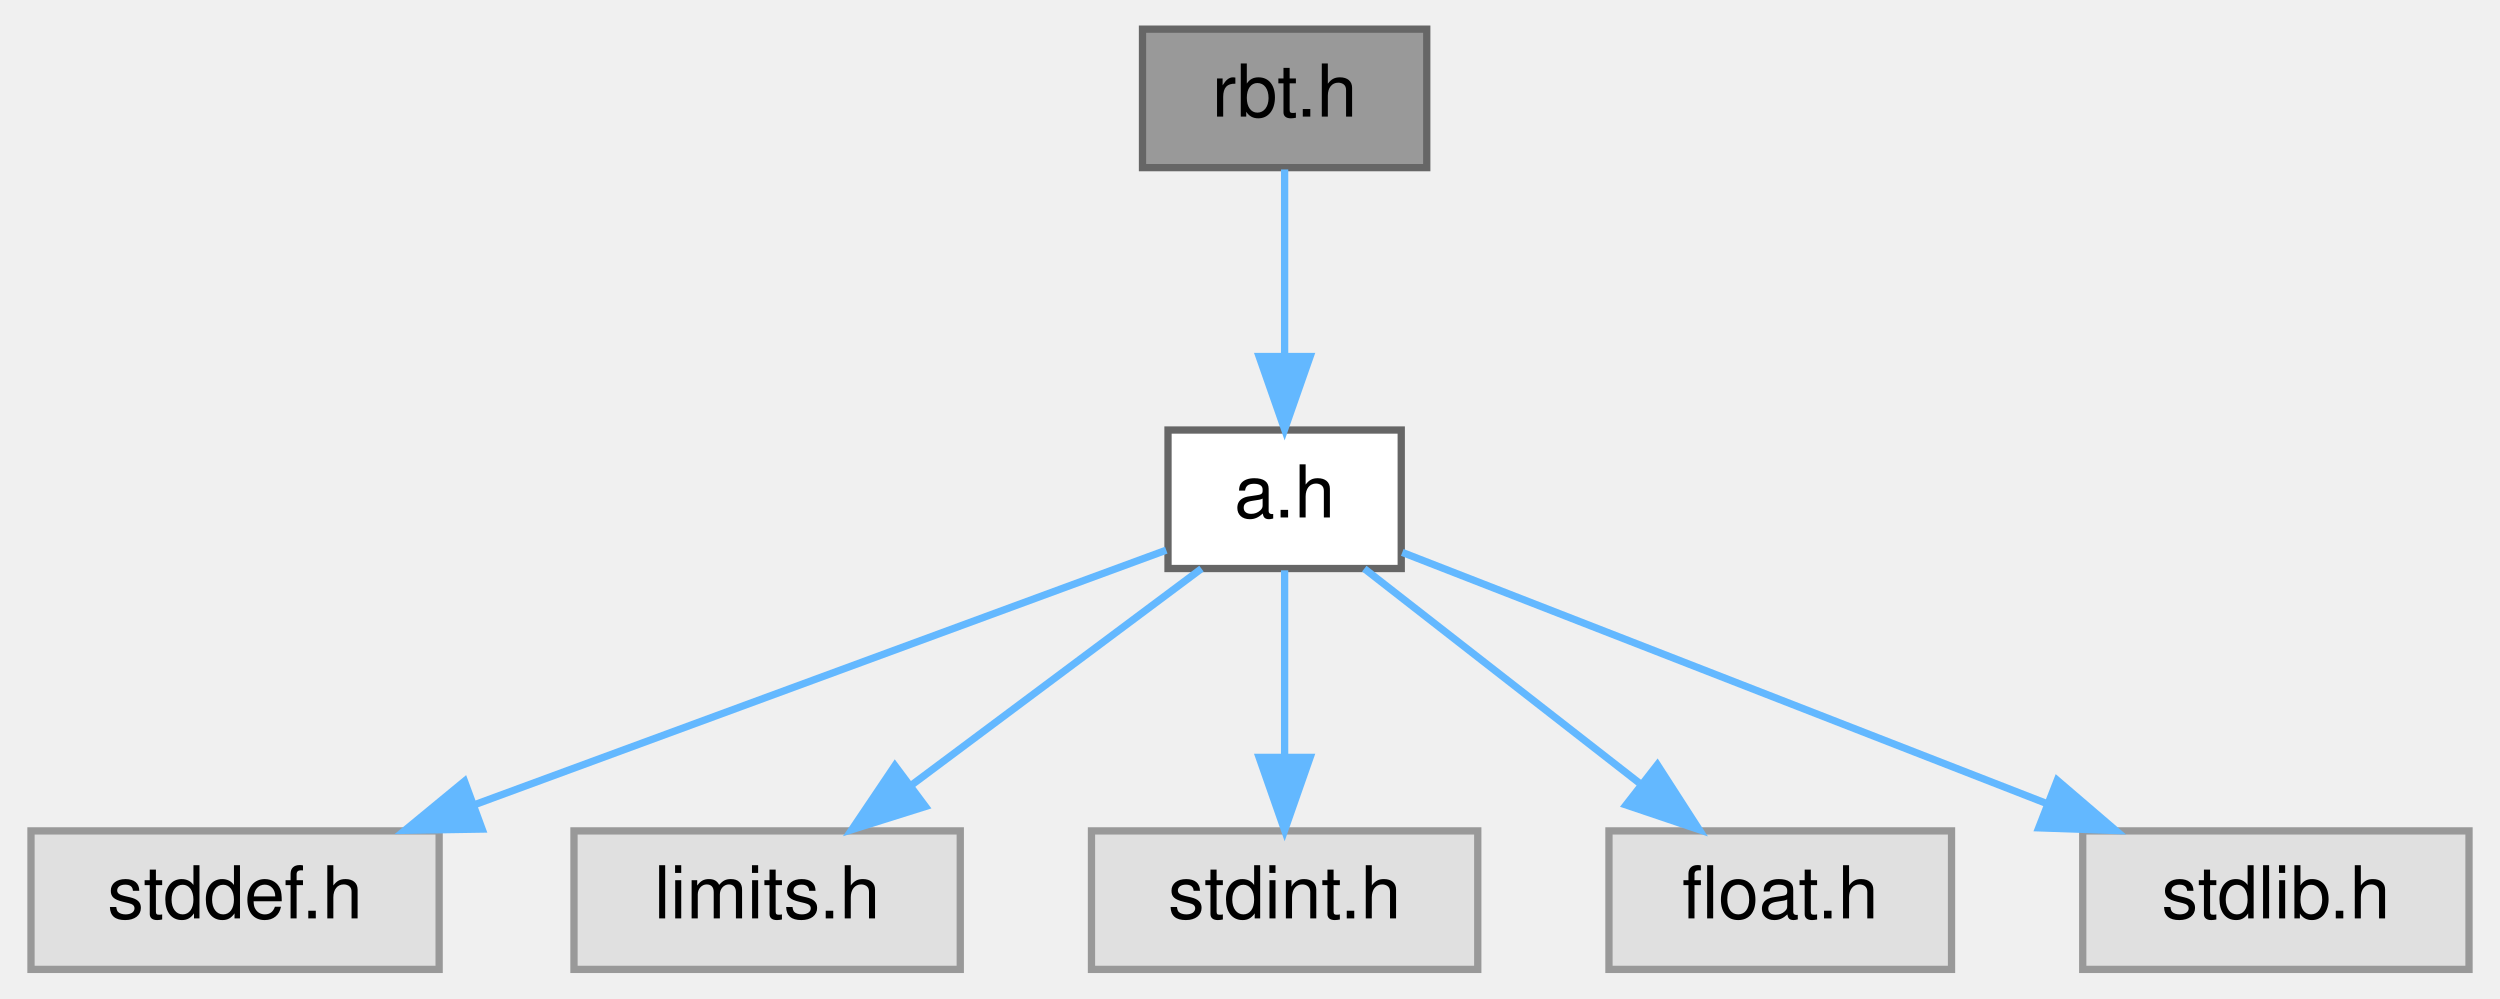
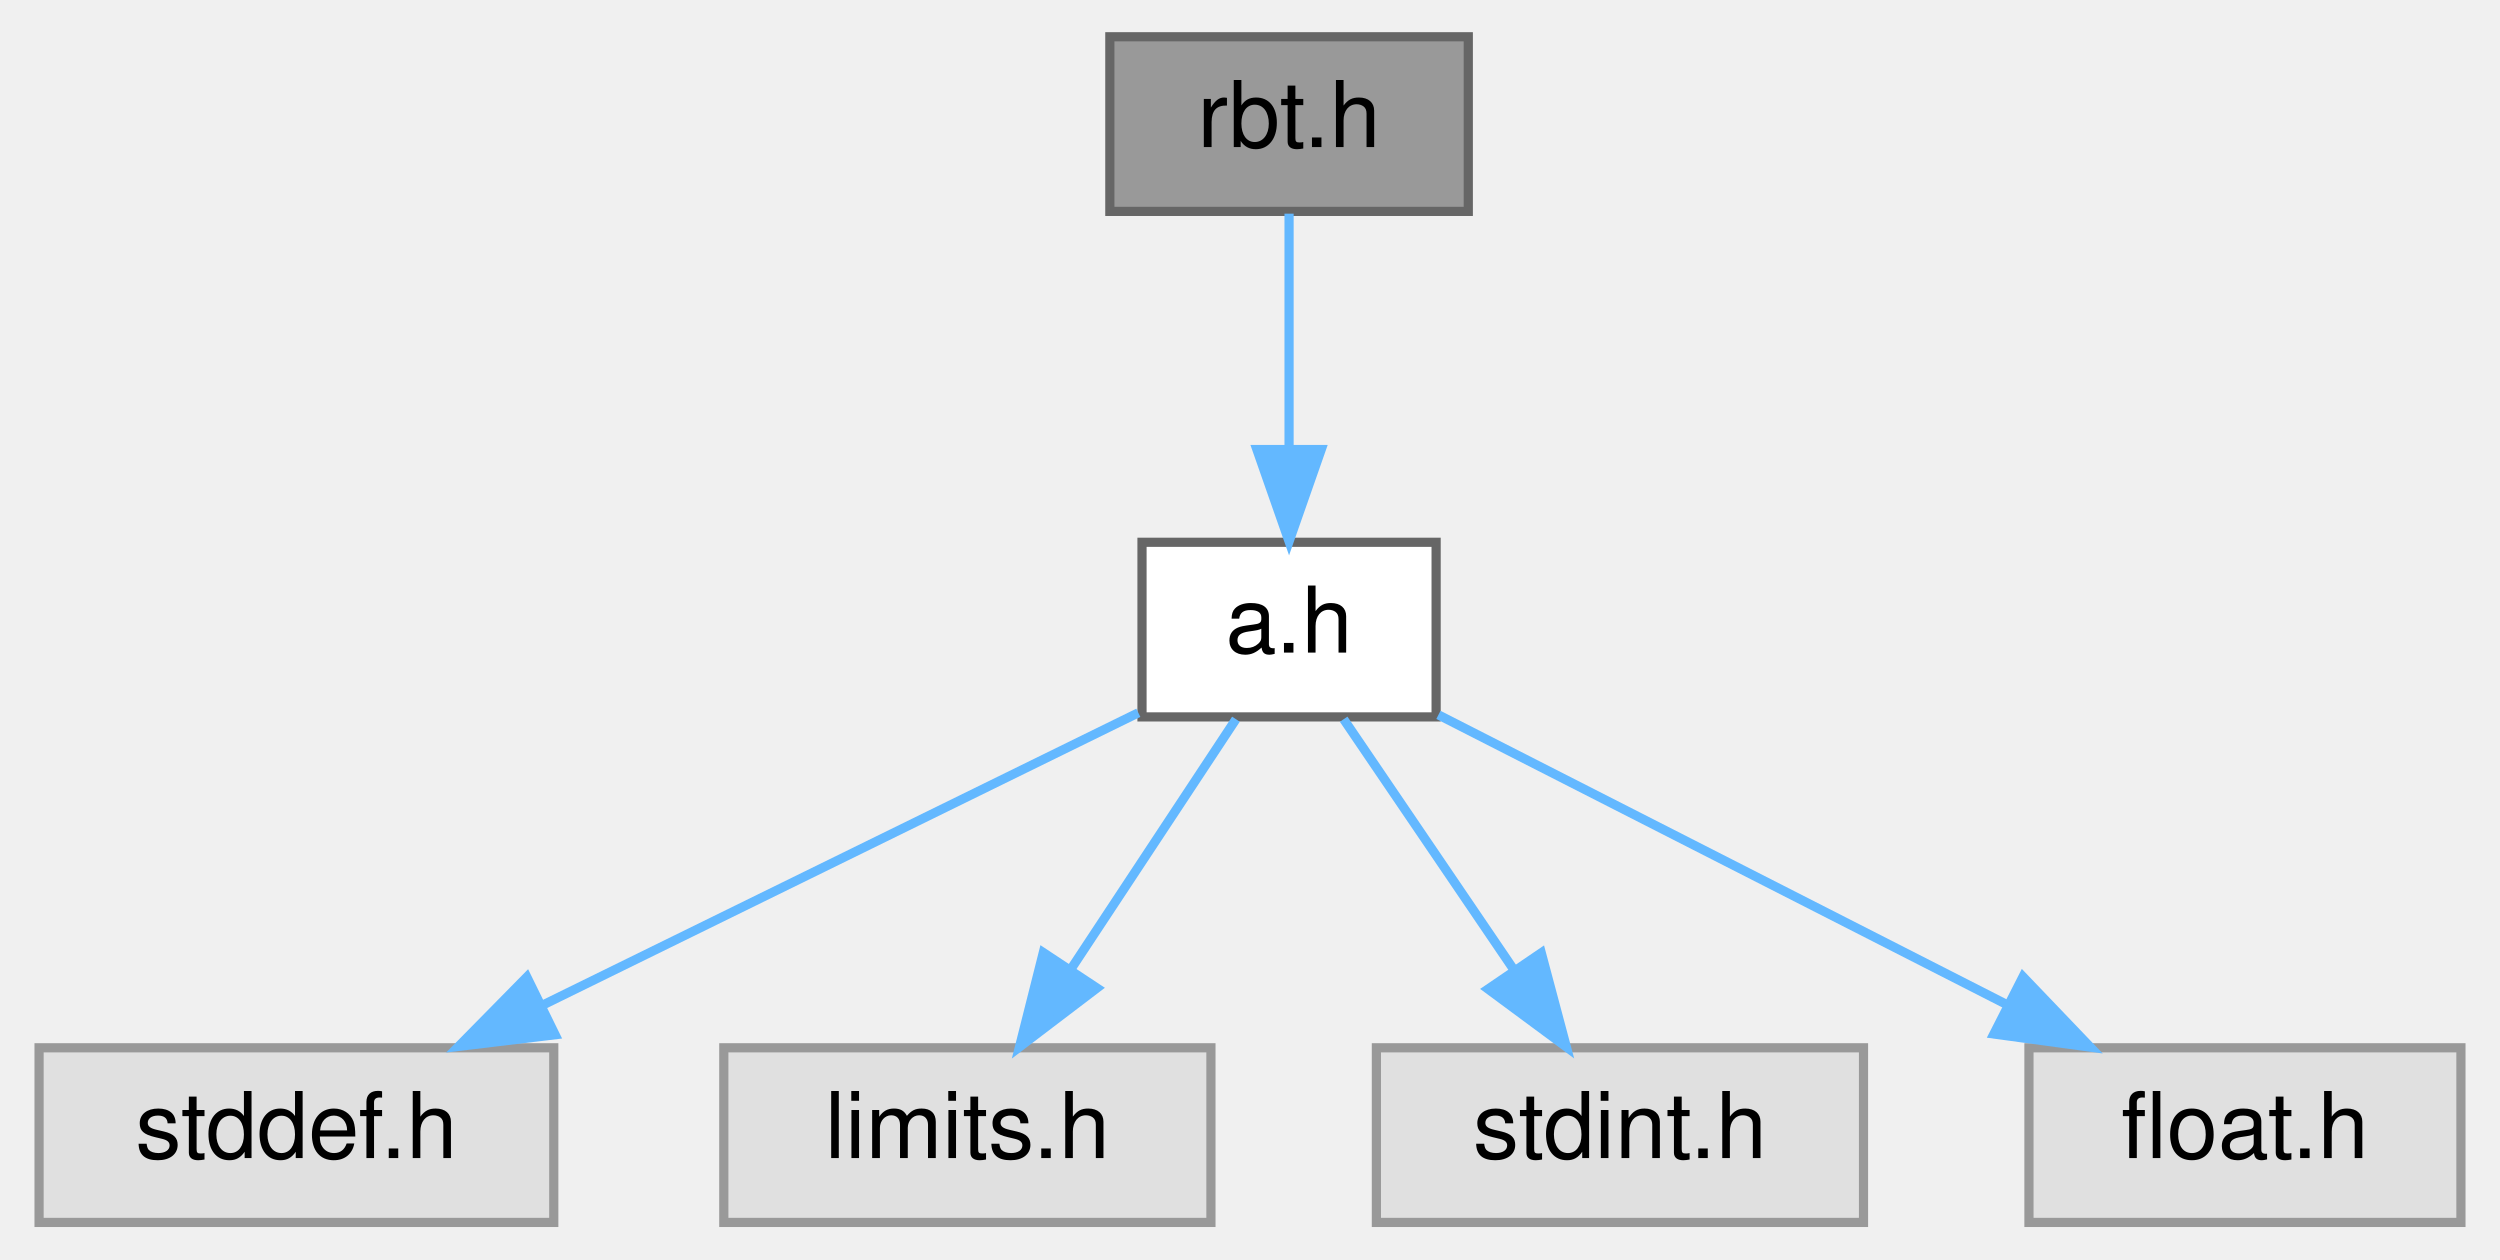
- <svg xmlns="http://www.w3.org/2000/svg" xmlns:xlink="http://www.w3.org/1999/xlink" width="343pt" height="137pt" viewBox="0.00 0.00 342.50 137.00">
+ <svg xmlns="http://www.w3.org/2000/svg" xmlns:xlink="http://www.w3.org/1999/xlink" width="272pt" height="137pt" viewBox="0.00 0.00 271.50 137.00">
  <g id="graph0" class="graph" transform="scale(1 1) rotate(0) translate(4 133)">
    <g id="Node000001" class="node">
      <g id="a_Node000001">
        <a xlink:title="red–black self-balancing binary search tree">
-           <polygon fill="#999999" stroke="#666666" points="191.5,-129 152.5,-129 152.5,-110 191.5,-110 191.5,-129" />
-           <text text-anchor="middle" x="172" y="-117" font-family="Helvetica,sans-Serif" font-size="10.00">rbt.h</text>
+           <polygon fill="#999999" stroke="#666666" points="155.5,-129 116.5,-129 116.5,-110 155.5,-110 155.5,-129" />
+           <text text-anchor="middle" x="136" y="-117" font-family="Helvetica,sans-Serif" font-size="10.00">rbt.h</text>
        </a>
      </g>
    </g>
    <g id="Node000002" class="node">
      <g id="a_Node000002">
        <a xlink:href="../../d2/d62/a_8h.html" target="_top" xlink:title="algorithm library">
-           <polygon fill="white" stroke="#666666" points="188,-74 156,-74 156,-55 188,-55 188,-74" />
-           <text text-anchor="middle" x="172" y="-62" font-family="Helvetica,sans-Serif" font-size="10.00">a.h</text>
+           <polygon fill="white" stroke="#666666" points="152,-74 120,-74 120,-55 152,-55 152,-74" />
+           <text text-anchor="middle" x="136" y="-62" font-family="Helvetica,sans-Serif" font-size="10.00">a.h</text>
        </a>
      </g>
    </g>
    <g id="edge1_Node000001_Node000002" class="edge">
      <g id="a_edge1_Node000001_Node000002">
        <a xlink:title=" ">
-           <path fill="none" stroke="#63b8ff" d="M172,-109.75C172,-102.8 172,-92.85 172,-84.13" />
-           <polygon fill="#63b8ff" stroke="#63b8ff" points="175.5,-84.09 172,-74.09 168.5,-84.09 175.5,-84.09" />
+           <path fill="none" stroke="#63b8ff" d="M136,-109.75C136,-102.8 136,-92.85 136,-84.13" />
+           <polygon fill="#63b8ff" stroke="#63b8ff" points="139.5,-84.09 136,-74.09 132.5,-84.09 139.5,-84.09" />
        </a>
      </g>
    </g>
    <g id="Node000003" class="node">
      <g id="a_Node000003">
        <a xlink:title=" ">
          <polygon fill="#e0e0e0" stroke="#999999" points="56,-19 0,-19 0,0 56,0 56,-19" />
          <text text-anchor="middle" x="28" y="-7" font-family="Helvetica,sans-Serif" font-size="10.00">stddef.h</text>
        </a>
      </g>
    </g>
    <g id="edge2_Node000002_Node000003" class="edge">
      <g id="a_edge2_Node000002_Node000003">
        <a xlink:title=" ">
-           <path fill="none" stroke="#63b8ff" d="M155.76,-57.52C132.83,-49.08 90.46,-33.49 60.82,-22.58" />
-           <polygon fill="#63b8ff" stroke="#63b8ff" points="61.9,-19.25 51.3,-19.08 59.48,-25.82 61.9,-19.25" />
+           <path fill="none" stroke="#63b8ff" d="M119.6,-55.45C102.38,-47 75.04,-33.58 54.7,-23.6" />
+           <polygon fill="#63b8ff" stroke="#63b8ff" points="56.15,-20.42 45.64,-19.15 53.07,-26.7 56.15,-20.42" />
        </a>
      </g>
    </g>
    <g id="Node000004" class="node">
      <g id="a_Node000004">
        <a xlink:title=" ">
          <polygon fill="#e0e0e0" stroke="#999999" points="127.5,-19 74.5,-19 74.5,0 127.5,0 127.5,-19" />
          <text text-anchor="middle" x="101" y="-7" font-family="Helvetica,sans-Serif" font-size="10.00">limits.h</text>
        </a>
      </g>
    </g>
    <g id="edge3_Node000002_Node000004" class="edge">
      <g id="a_edge3_Node000002_Node000004">
        <a xlink:title=" ">
-           <path fill="none" stroke="#63b8ff" d="M160.59,-54.98C149.89,-47 133.66,-34.88 120.84,-25.31" />
-           <polygon fill="#63b8ff" stroke="#63b8ff" points="122.72,-22.35 112.61,-19.17 118.53,-27.96 122.72,-22.35" />
+           <path fill="none" stroke="#63b8ff" d="M130.22,-54.75C125.38,-47.42 118.32,-36.73 112.36,-27.7" />
+           <polygon fill="#63b8ff" stroke="#63b8ff" points="115.1,-25.5 106.67,-19.09 109.26,-29.36 115.1,-25.5" />
        </a>
      </g>
    </g>
    <g id="Node000005" class="node">
      <g id="a_Node000005">
        <a xlink:title=" ">
          <polygon fill="#e0e0e0" stroke="#999999" points="198.5,-19 145.5,-19 145.5,0 198.5,0 198.5,-19" />
          <text text-anchor="middle" x="172" y="-7" font-family="Helvetica,sans-Serif" font-size="10.00">stdint.h</text>
        </a>
      </g>
    </g>
    <g id="edge4_Node000002_Node000005" class="edge">
      <g id="a_edge4_Node000002_Node000005">
        <a xlink:title=" ">
-           <path fill="none" stroke="#63b8ff" d="M172,-54.75C172,-47.8 172,-37.85 172,-29.13" />
-           <polygon fill="#63b8ff" stroke="#63b8ff" points="175.5,-29.09 172,-19.09 168.5,-29.09 175.5,-29.09" />
+           <path fill="none" stroke="#63b8ff" d="M141.94,-54.75C146.98,-47.34 154.34,-36.5 160.51,-27.41" />
+           <polygon fill="#63b8ff" stroke="#63b8ff" points="163.44,-29.33 166.17,-19.09 157.65,-25.39 163.44,-29.33" />
        </a>
      </g>
    </g>
    <g id="Node000006" class="node">
      <g id="a_Node000006">
        <a xlink:title=" ">
          <polygon fill="#e0e0e0" stroke="#999999" points="263.5,-19 216.5,-19 216.5,0 263.5,0 263.5,-19" />
          <text text-anchor="middle" x="240" y="-7" font-family="Helvetica,sans-Serif" font-size="10.00">float.h</text>
        </a>
      </g>
    </g>
    <g id="edge5_Node000002_Node000006" class="edge">
      <g id="a_edge5_Node000002_Node000006">
        <a xlink:title=" ">
-           <path fill="none" stroke="#63b8ff" d="M182.93,-54.98C193.08,-47.07 208.42,-35.11 220.65,-25.58" />
-           <polygon fill="#63b8ff" stroke="#63b8ff" points="223.14,-28.08 228.88,-19.17 218.84,-22.56 223.14,-28.08" />
-         </a>
-       </g>
-     </g>
-     <g id="Node000007" class="node">
-       <g id="a_Node000007">
-         <a xlink:title=" ">
-           <polygon fill="#e0e0e0" stroke="#999999" points="334.5,-19 281.5,-19 281.5,0 334.5,0 334.5,-19" />
-           <text text-anchor="middle" x="308" y="-7" font-family="Helvetica,sans-Serif" font-size="10.00">stdlib.h</text>
-         </a>
-       </g>
-     </g>
-     <g id="edge6_Node000002_Node000007" class="edge">
-       <g id="a_edge6_Node000002_Node000007">
-         <a xlink:title=" ">
-           <path fill="none" stroke="#63b8ff" d="M188.14,-57.21C209.82,-48.76 248.82,-33.56 276.44,-22.8" />
-           <polygon fill="#63b8ff" stroke="#63b8ff" points="278,-25.95 286.05,-19.05 275.46,-19.42 278,-25.95" />
+           <path fill="none" stroke="#63b8ff" d="M152.25,-55.22C168.84,-46.76 194.85,-33.51 214.25,-23.62" />
+           <polygon fill="#63b8ff" stroke="#63b8ff" points="215.85,-26.73 223.18,-19.07 212.68,-20.5 215.85,-26.73" />
        </a>
      </g>
    </g>
  </g>
</svg>
